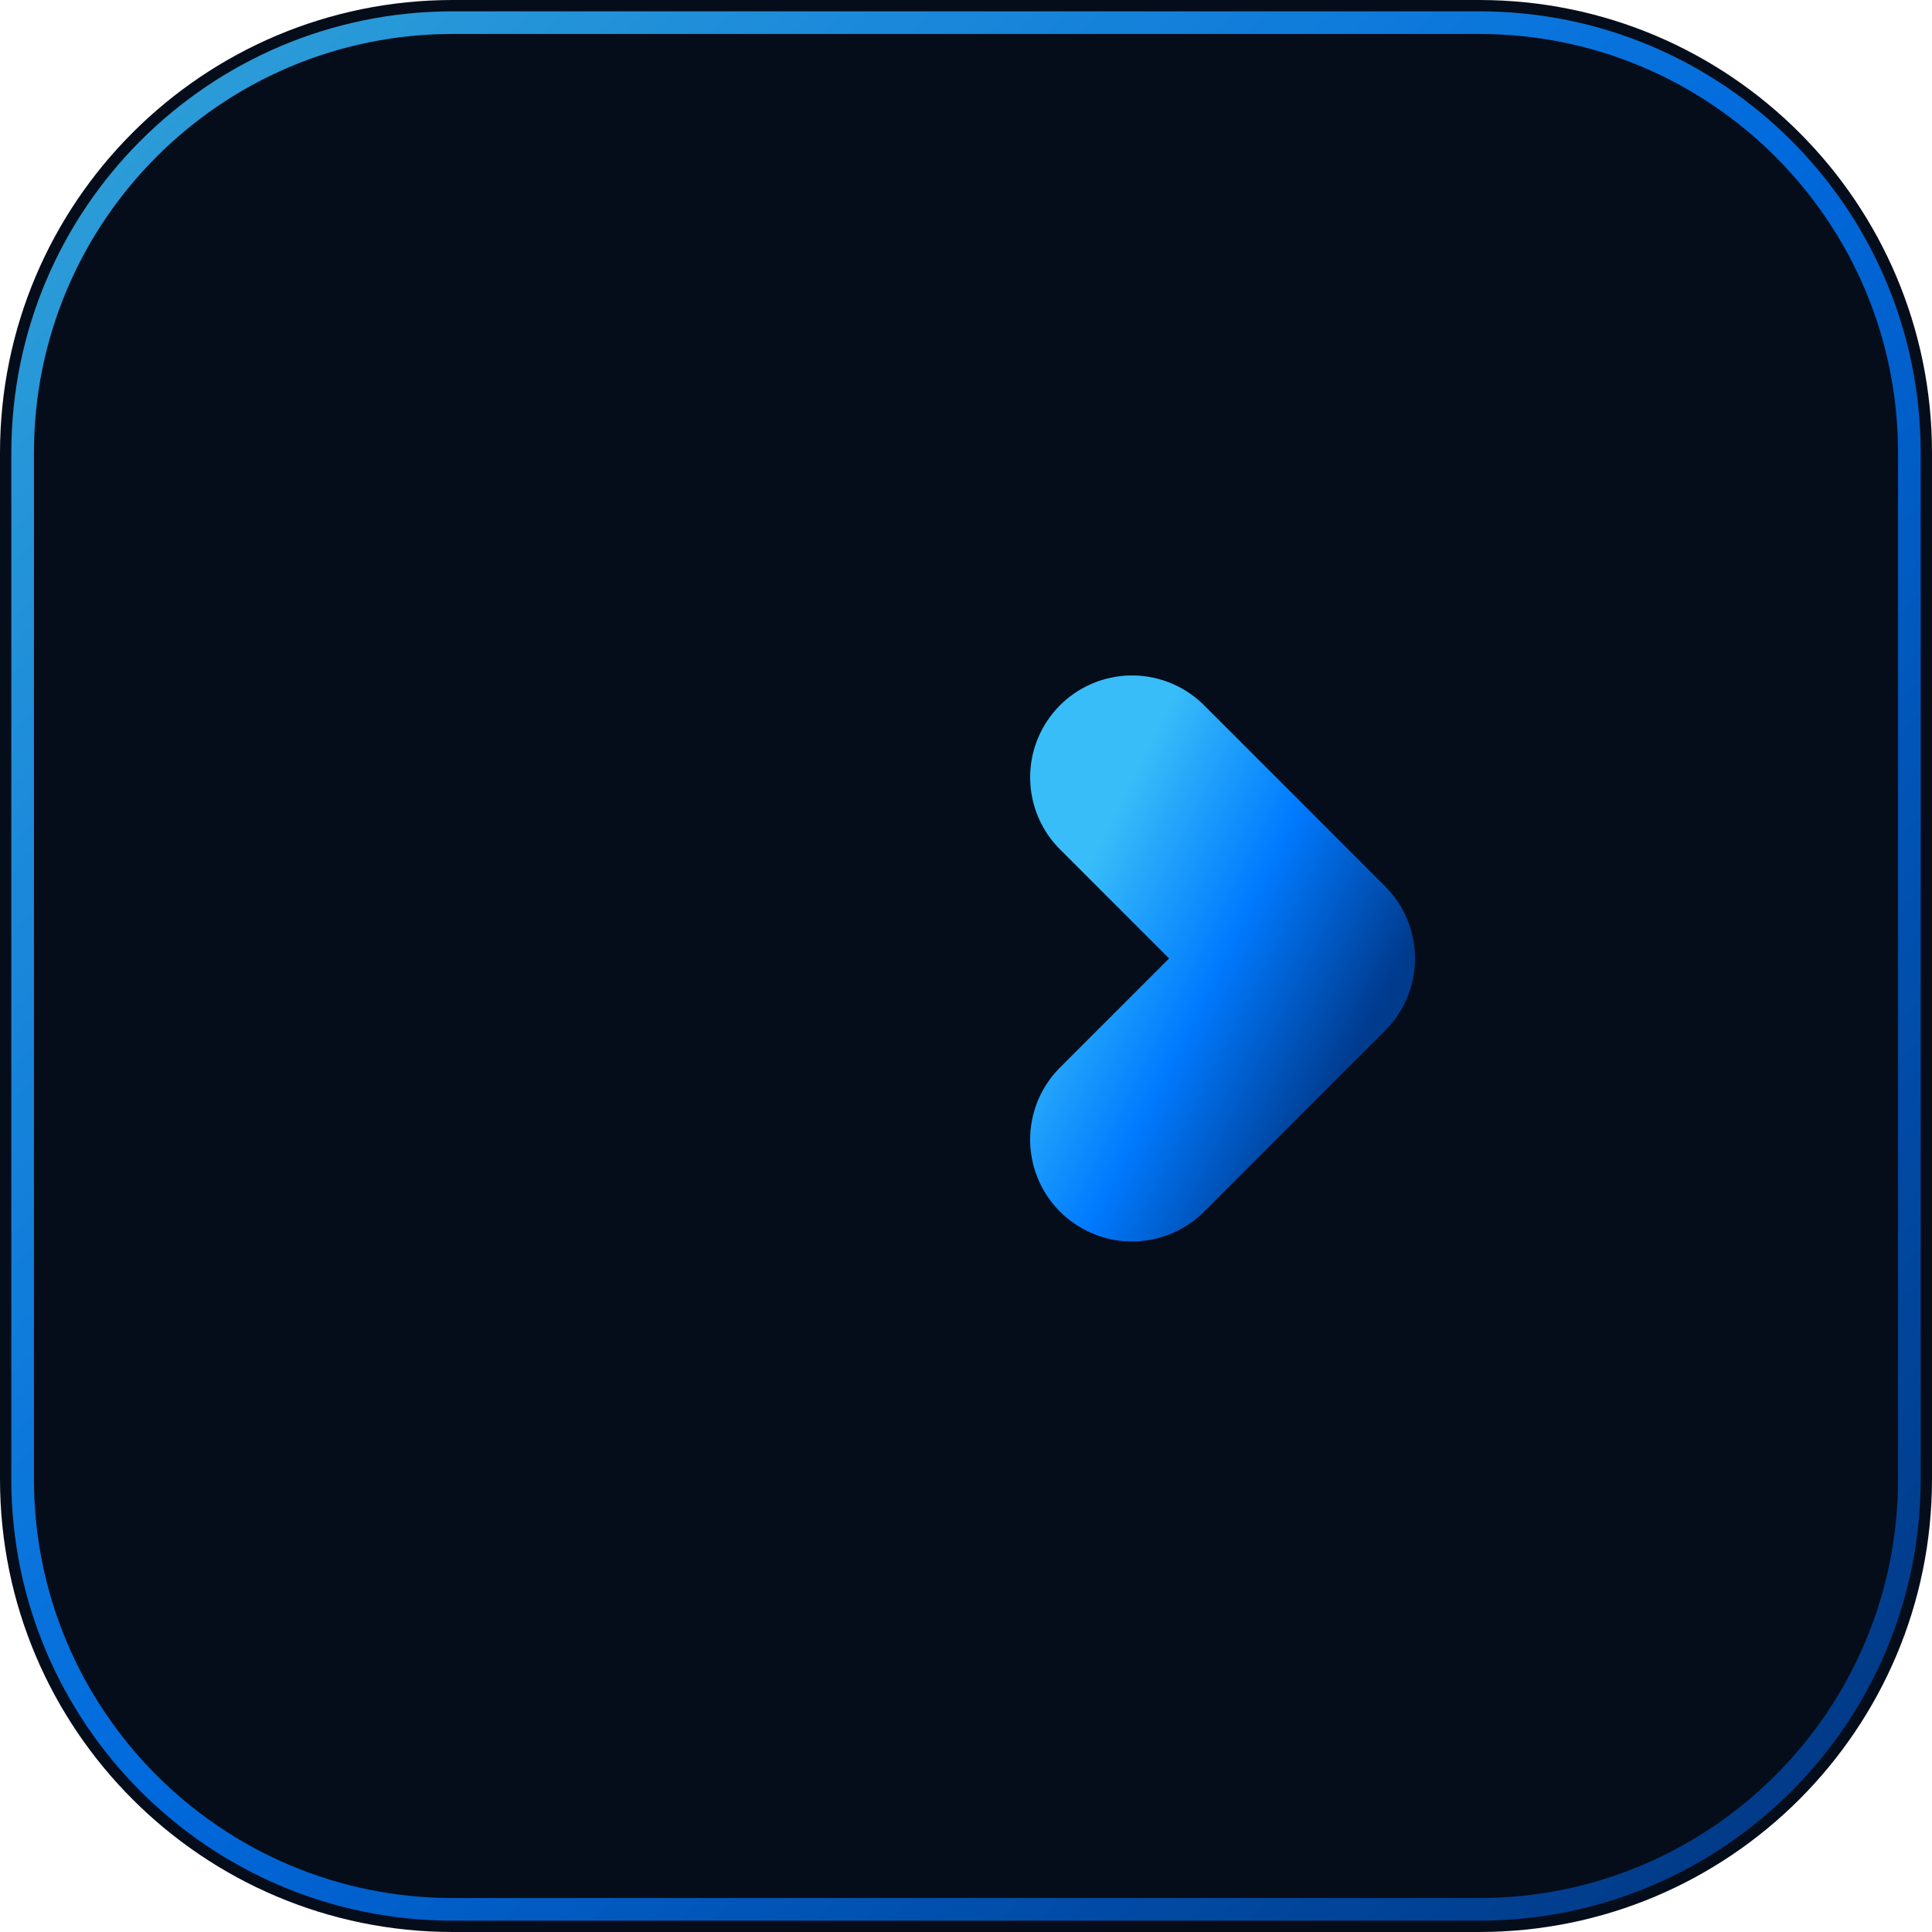
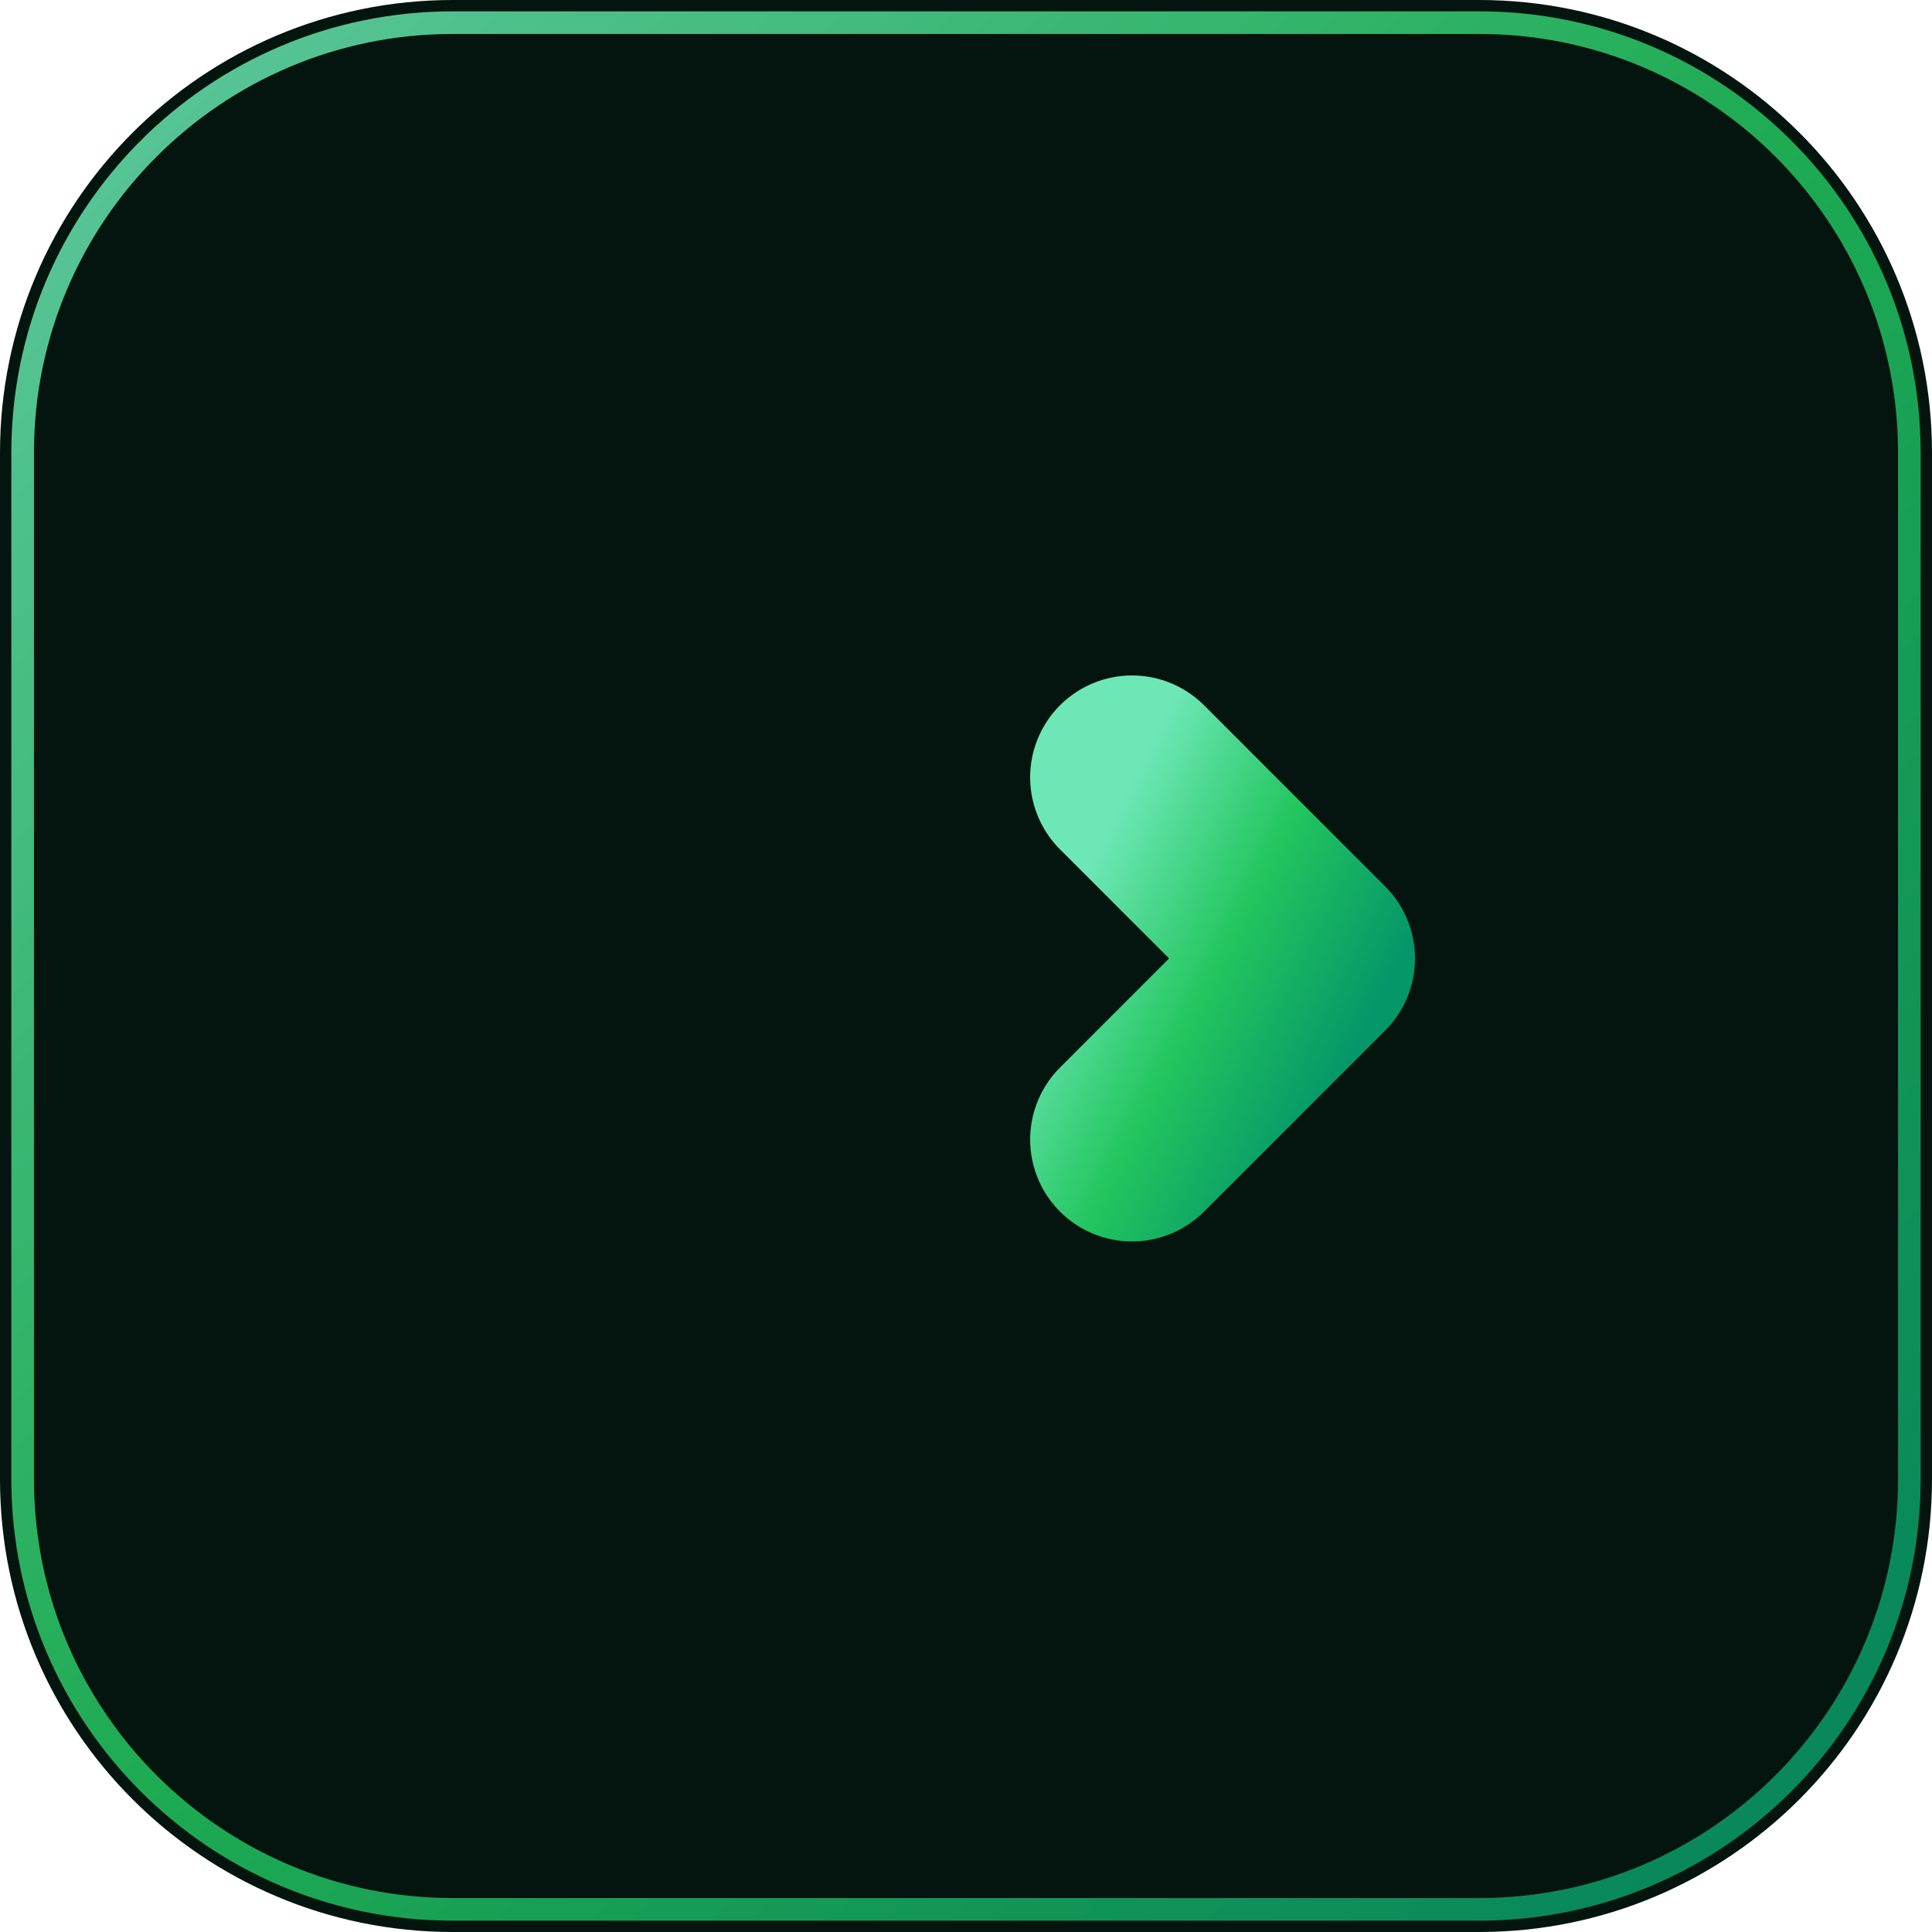
<svg xmlns="http://www.w3.org/2000/svg" viewBox="0 0 512 512">
  <defs>
    <linearGradient id="lg" x1="0" y1="0" x2="1" y2="1">
-       <stop offset="0" stop-color="#38BDF8" />
-       <stop offset=".5" stop-color="#007AFF" />
-       <stop offset="1" stop-color="#003B8E" />
+       <stop offset="0" stop-color="#6ee7b7" />
+       <stop offset=".5" stop-color="#22c55e" />
+       <stop offset="1" stop-color="#059669" />
    </linearGradient>
  </defs>
-   <rect width="512" height="512" rx="120" fill="#060D1A" />
+   <rect width="512" height="512" rx="120" fill="#04140e" />
  <rect x="6" y="6" width="500" height="500" rx="114" fill="none" stroke="url(#lg)" stroke-width="6" opacity=".85" />
  <g fill="none" stroke="url(#lg)" stroke-width="54" stroke-linecap="round" stroke-linejoin="round">
    <path d="M164 148V364" />
    <path d="M164 148H324" />
    <path d="M164 254H268" />
    <path d="M300 206L348 254L300 302" />
  </g>
</svg>
